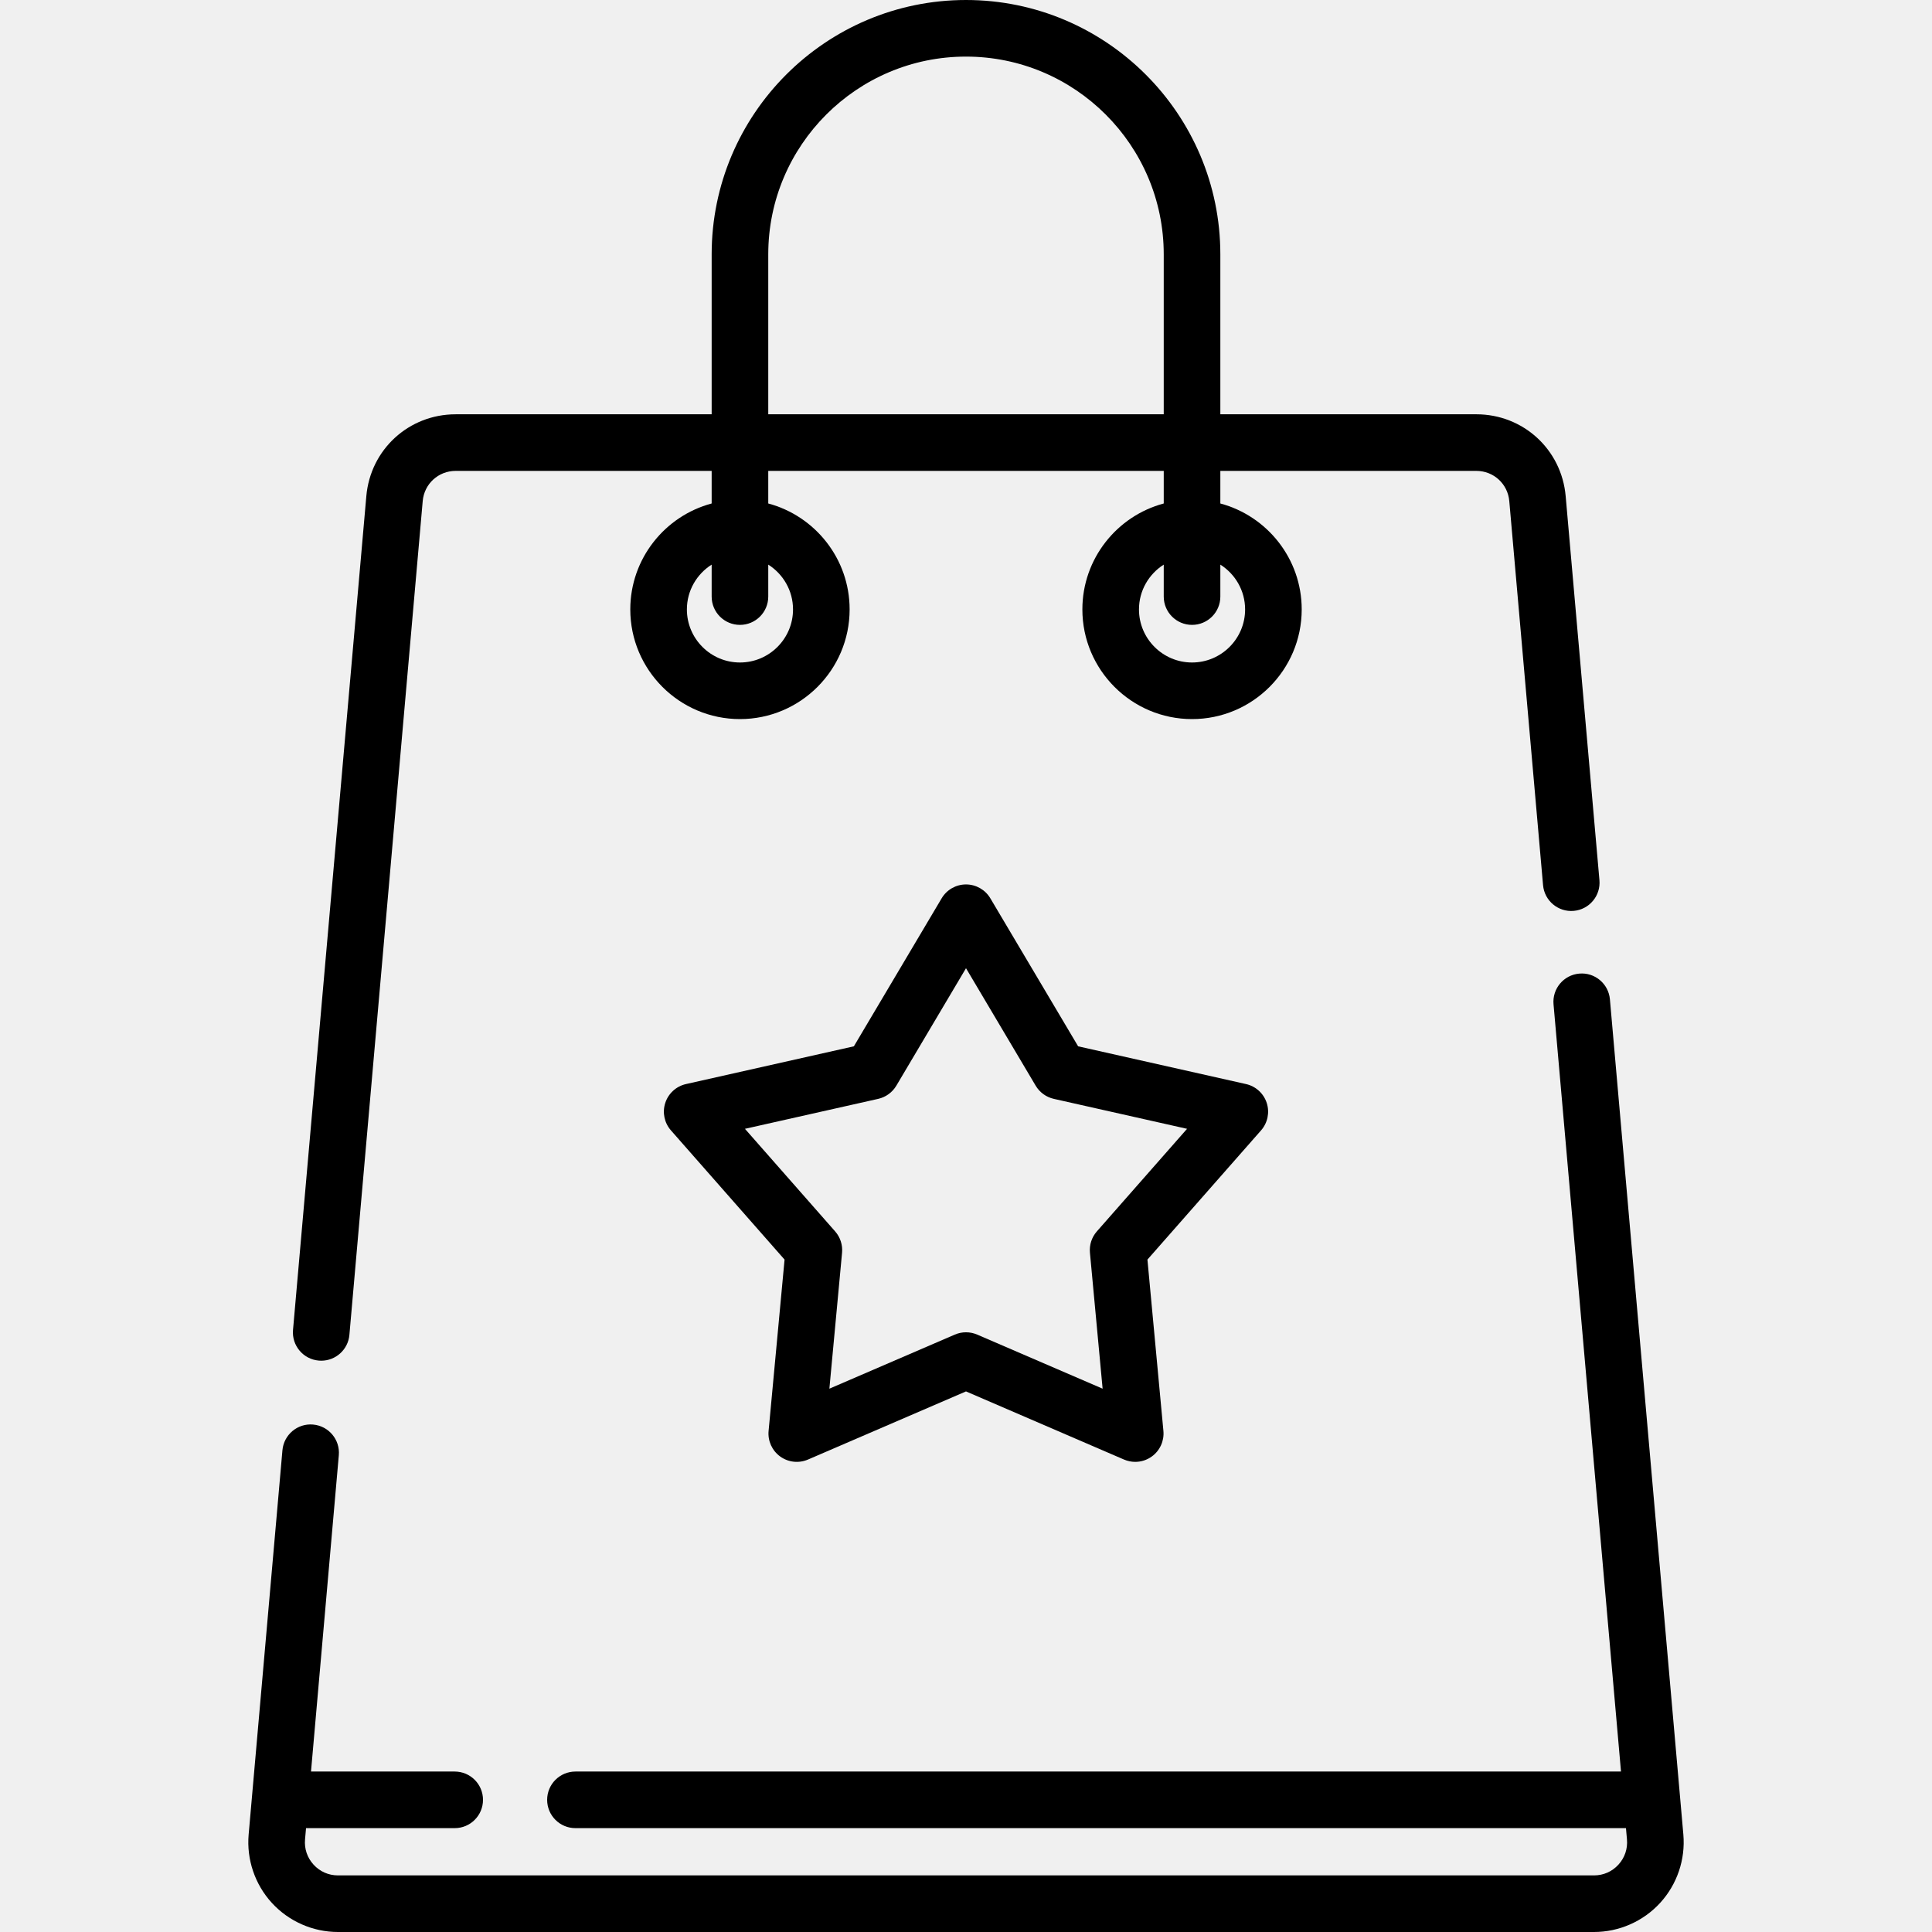
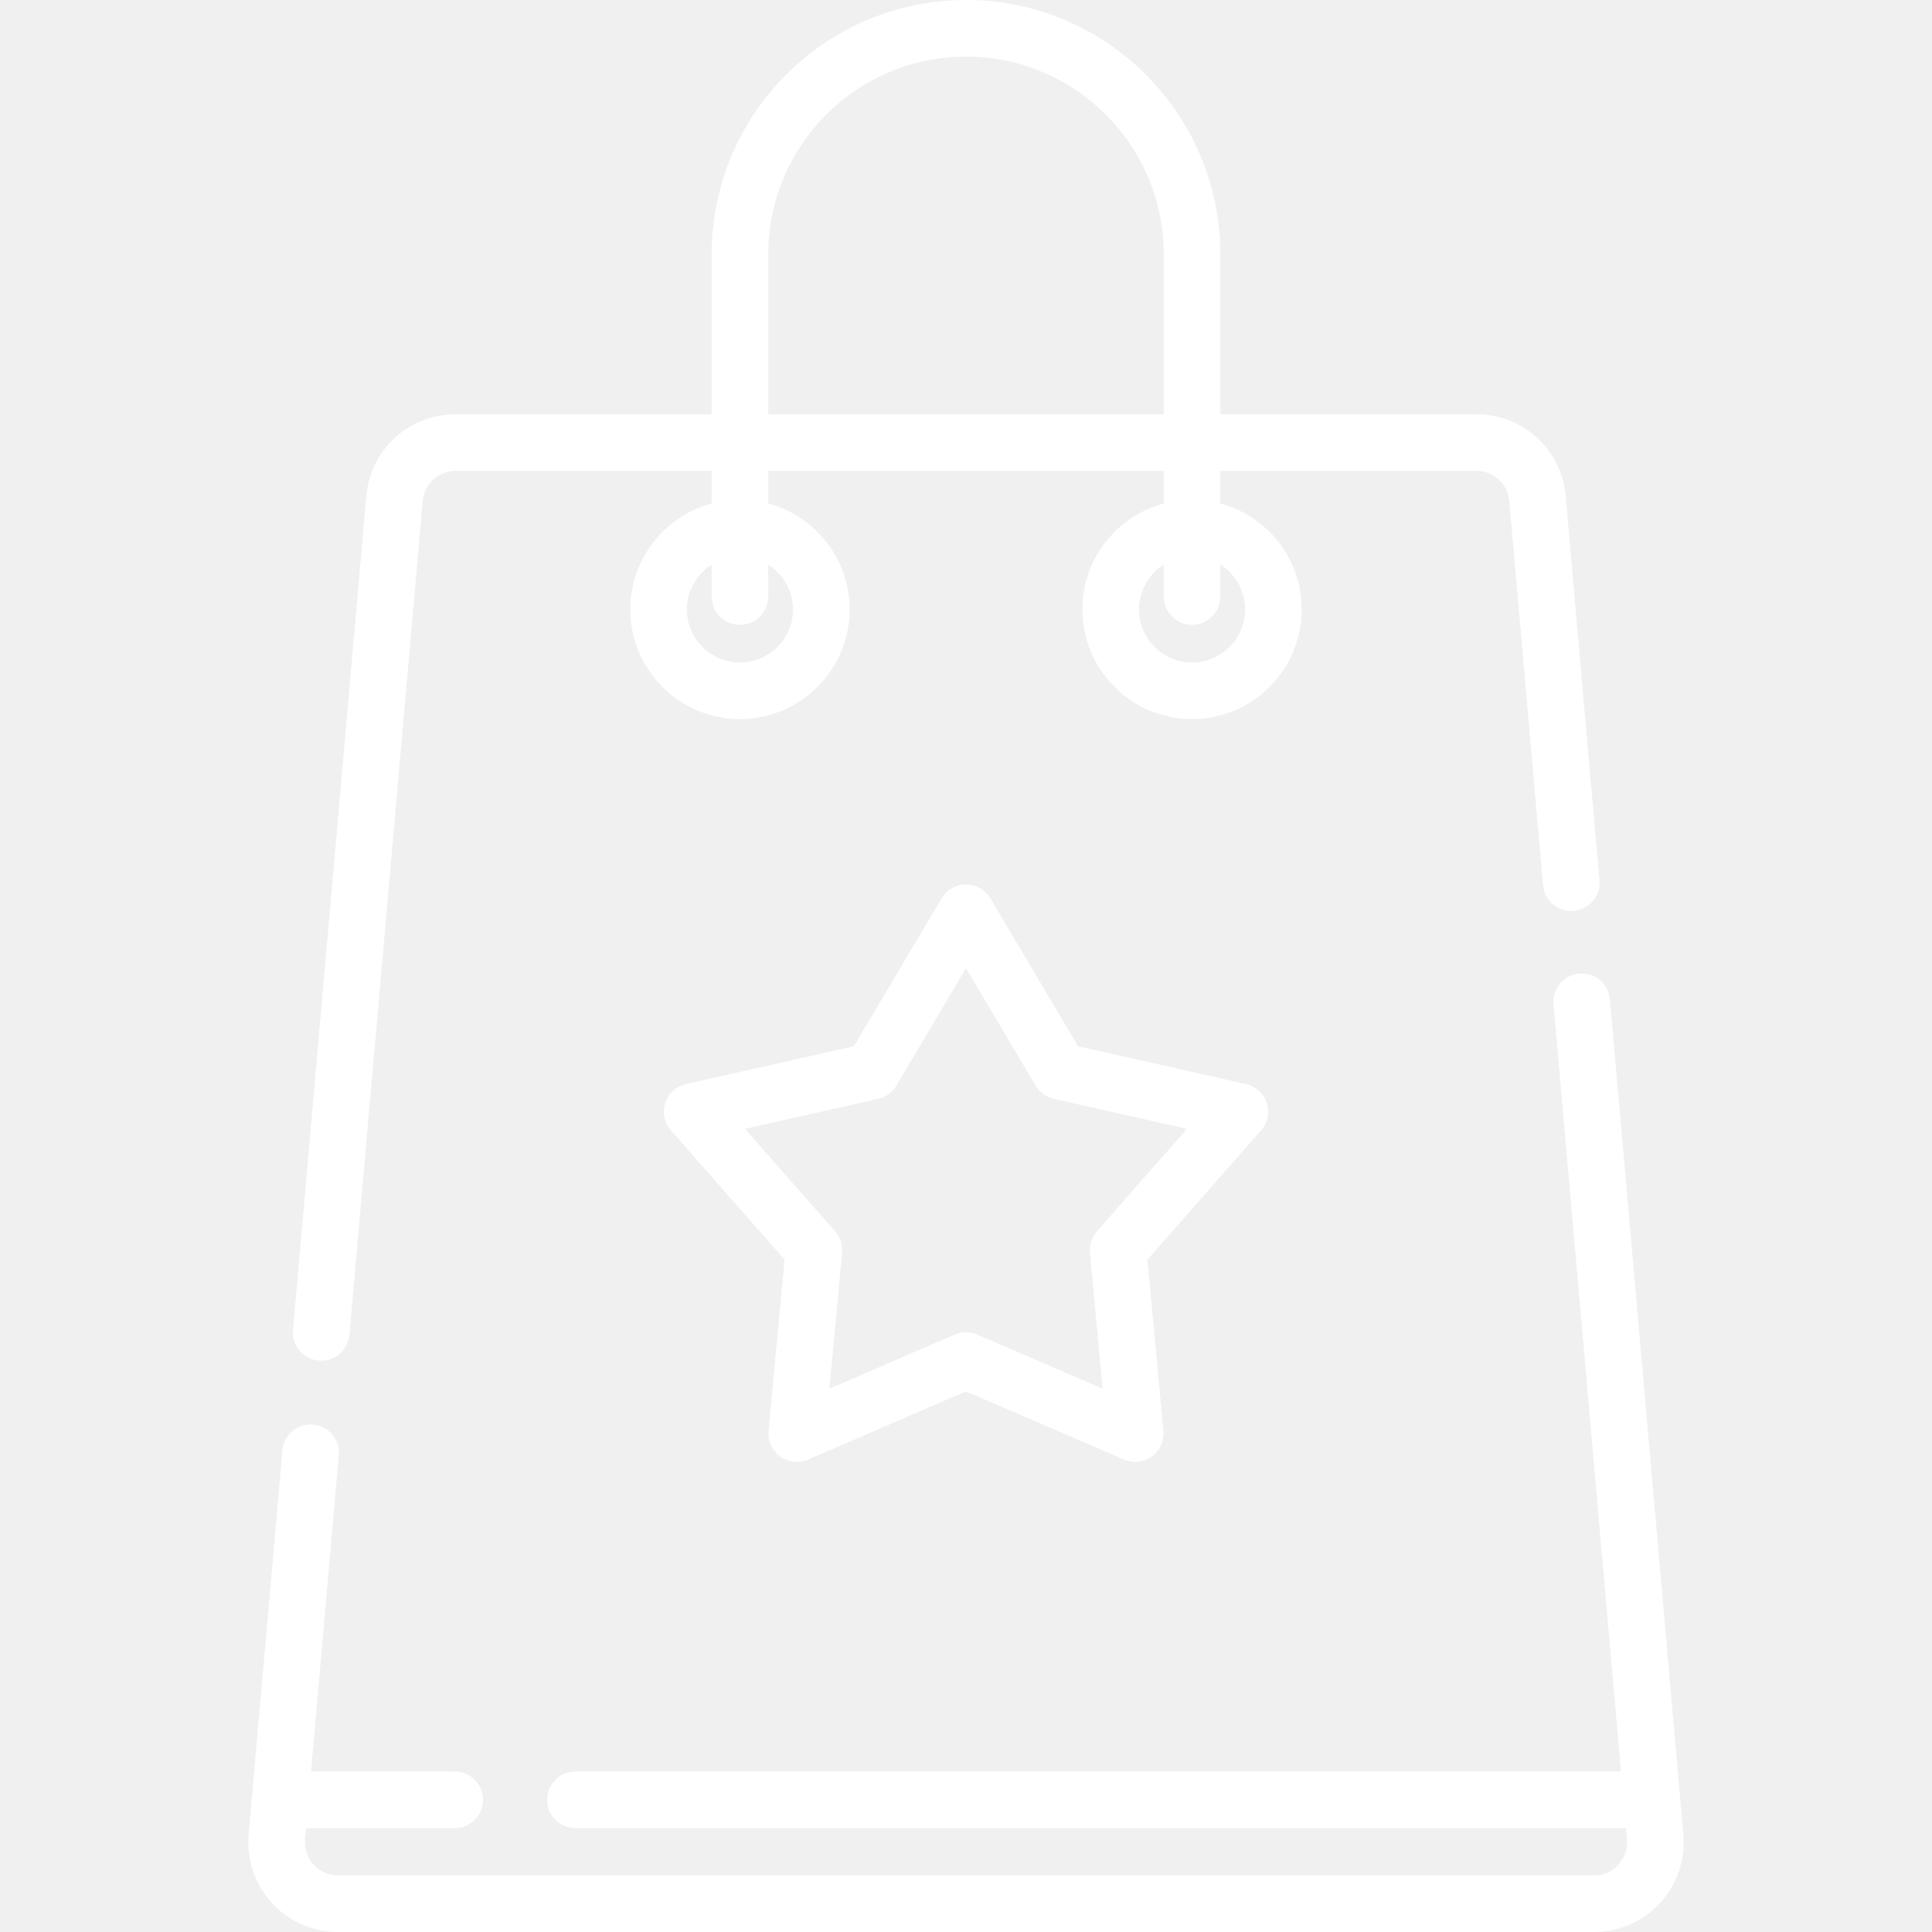
- <svg xmlns="http://www.w3.org/2000/svg" version="1.1" id="Capa_1" x="0px" y="0px" viewBox="0 0 511.998 511.998" style="enable-background:new 0 0 511.998 511.998;" xml:space="preserve">
+ <svg xmlns="http://www.w3.org/2000/svg" version="1.1" id="Capa_1" x="0px" y="0px" viewBox="0 0 511.998 511.998" style="enable-background:new 0 0 511.998 511.998; fill: #fff;" xml:space="preserve">
  <g>
    <g>
      <path d="M423.866,233.263l-8.95-101.791c-1.087-12.36-11.263-21.682-23.672-21.682h-67.843V67.403    C323.402,30.237,293.165,0,255.999,0s-67.403,30.237-67.403,67.403v42.389h-67.843c-12.409,0-22.585,9.321-23.672,21.682    L77.652,352.441c-0.363,4.127,2.688,7.766,6.814,8.128c0.224,0.021,0.445,0.029,0.666,0.029c3.845,0,7.119-2.94,7.462-6.843    l19.429-220.968c0.401-4.559,4.154-7.996,8.729-7.996h67.843v8.636c-12.401,3.316-21.563,14.644-21.563,28.076    c0,16.025,13.038,29.063,29.063,29.063c16.025,0,29.063-13.037,29.063-29.063c0-13.432-9.162-24.76-21.563-28.076v-8.636h104.807    v8.636c-12.401,3.316-21.563,14.644-21.563,28.076c0,16.025,13.038,29.063,29.063,29.063c16.025,0,29.063-13.037,29.063-29.063    c0-13.432-9.162-24.76-21.563-28.076v-8.636h67.843c4.576,0,8.329,3.438,8.729,7.996l8.95,101.791    c0.363,4.126,4.007,7.178,8.128,6.814C421.178,241.029,424.229,237.39,423.866,233.263z M210.158,161.504    c0,7.754-6.309,14.063-14.063,14.063c-7.754,0-14.063-6.309-14.063-14.063c0-4.995,2.626-9.379,6.563-11.875v8.47    c0,4.143,3.358,7.5,7.5,7.5c4.142,0,7.5-3.357,7.5-7.5v-8.47C207.532,152.125,210.158,156.509,210.158,161.504z M308.401,109.792    H203.595V67.403c0-28.896,23.508-52.403,52.403-52.403c28.895,0,52.403,23.508,52.403,52.403V109.792z M329.965,161.504    c0,7.754-6.309,14.063-14.063,14.063c-7.754,0-14.063-6.309-14.063-14.063c0-4.995,2.626-9.379,6.563-11.875v8.47    c0,4.143,3.358,7.5,7.5,7.5c4.142,0,7.5-3.357,7.5-7.5v-8.47C327.338,152.125,329.965,156.509,329.965,161.504z" />
    </g>
  </g>
  <g>
    <g>
      <path d="M446.103,486.153l-19.461-221.326c-0.363-4.126-4.01-7.191-8.128-6.813c-4.126,0.362-7.177,4.001-6.814,8.128    l17.879,203.332h-277.08c-4.142,0-7.5,3.357-7.5,7.5s3.358,7.5,7.5,7.5h278.398l0.263,2.994c0.218,2.478-0.587,4.852-2.267,6.687    c-1.68,1.834-3.975,2.844-6.462,2.844H89.567c-2.487,0-4.782-1.01-6.462-2.844c-1.68-1.835-2.485-4.209-2.267-6.687l0.263-2.994    H120.5c4.142,0,7.5-3.357,7.5-7.5s-3.358-7.5-7.5-7.5H82.42l7.37-83.825c0.363-4.127-2.688-7.766-6.814-8.128    c-4.119-0.377-7.765,2.688-8.128,6.813l-8.953,101.819c-0.582,6.622,1.659,13.23,6.148,18.132    c4.489,4.901,10.876,7.713,17.523,7.713h332.865c6.647,0,13.034-2.812,17.523-7.713    C444.445,499.384,446.685,492.775,446.103,486.153z" />
    </g>
  </g>
  <g>
    <g>
      <path d="M335.695,292.288c-0.818-2.519-2.904-4.419-5.487-5l-44.493-10.005l-23.265-39.225c-1.351-2.277-3.803-3.674-6.451-3.674    s-5.1,1.396-6.451,3.674l-23.265,39.225l-44.494,10.005c-2.583,0.581-4.669,2.481-5.487,5c-0.818,2.519-0.248,5.281,1.5,7.27    l30.115,34.247l-4.233,45.407c-0.246,2.637,0.917,5.207,3.06,6.764c2.142,1.556,4.946,1.868,7.378,0.819l41.877-18.057    l41.877,18.057c0.953,0.411,1.963,0.613,2.969,0.613c1.56,0,3.107-0.486,4.409-1.433c2.143-1.557,3.305-4.127,3.06-6.764    l-4.233-45.407l30.115-34.247C335.943,297.569,336.513,294.807,335.695,292.288z M290.679,326.329    c-1.363,1.55-2.027,3.593-1.835,5.648l3.36,36.037l-33.235-14.331c-0.948-0.409-1.959-0.613-2.97-0.613s-2.022,0.204-2.97,0.613    l-33.235,14.331l3.36-36.037c0.191-2.056-0.473-4.099-1.835-5.648l-23.901-27.181l35.313-7.94    c2.014-0.453,3.752-1.716,4.805-3.491L256,256.587l18.464,31.13c1.053,1.775,2.792,3.038,4.805,3.491l35.312,7.94L290.679,326.329    z" />
    </g>
  </g>
  <g>
</g>
  <g>
</g>
  <g>
</g>
  <g>
</g>
  <g>
</g>
  <g>
</g>
  <g>
</g>
  <g>
</g>
  <g>
</g>
  <g>
</g>
  <g>
</g>
  <g>
</g>
  <g>
</g>
  <g>
</g>
  <g>
</g>
</svg>
